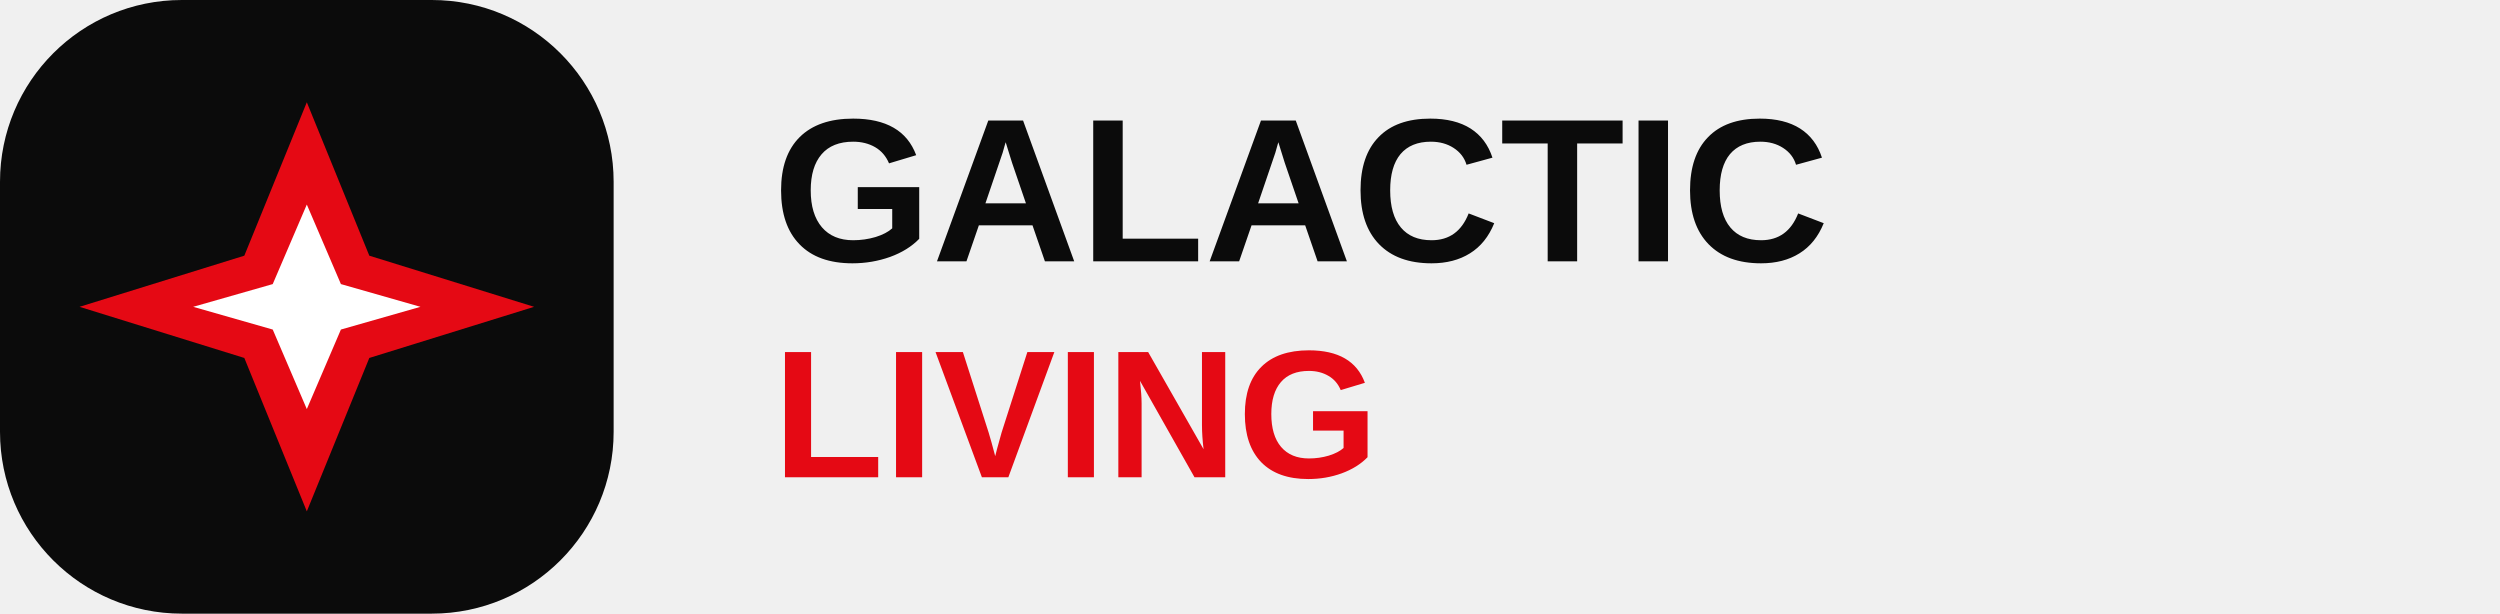
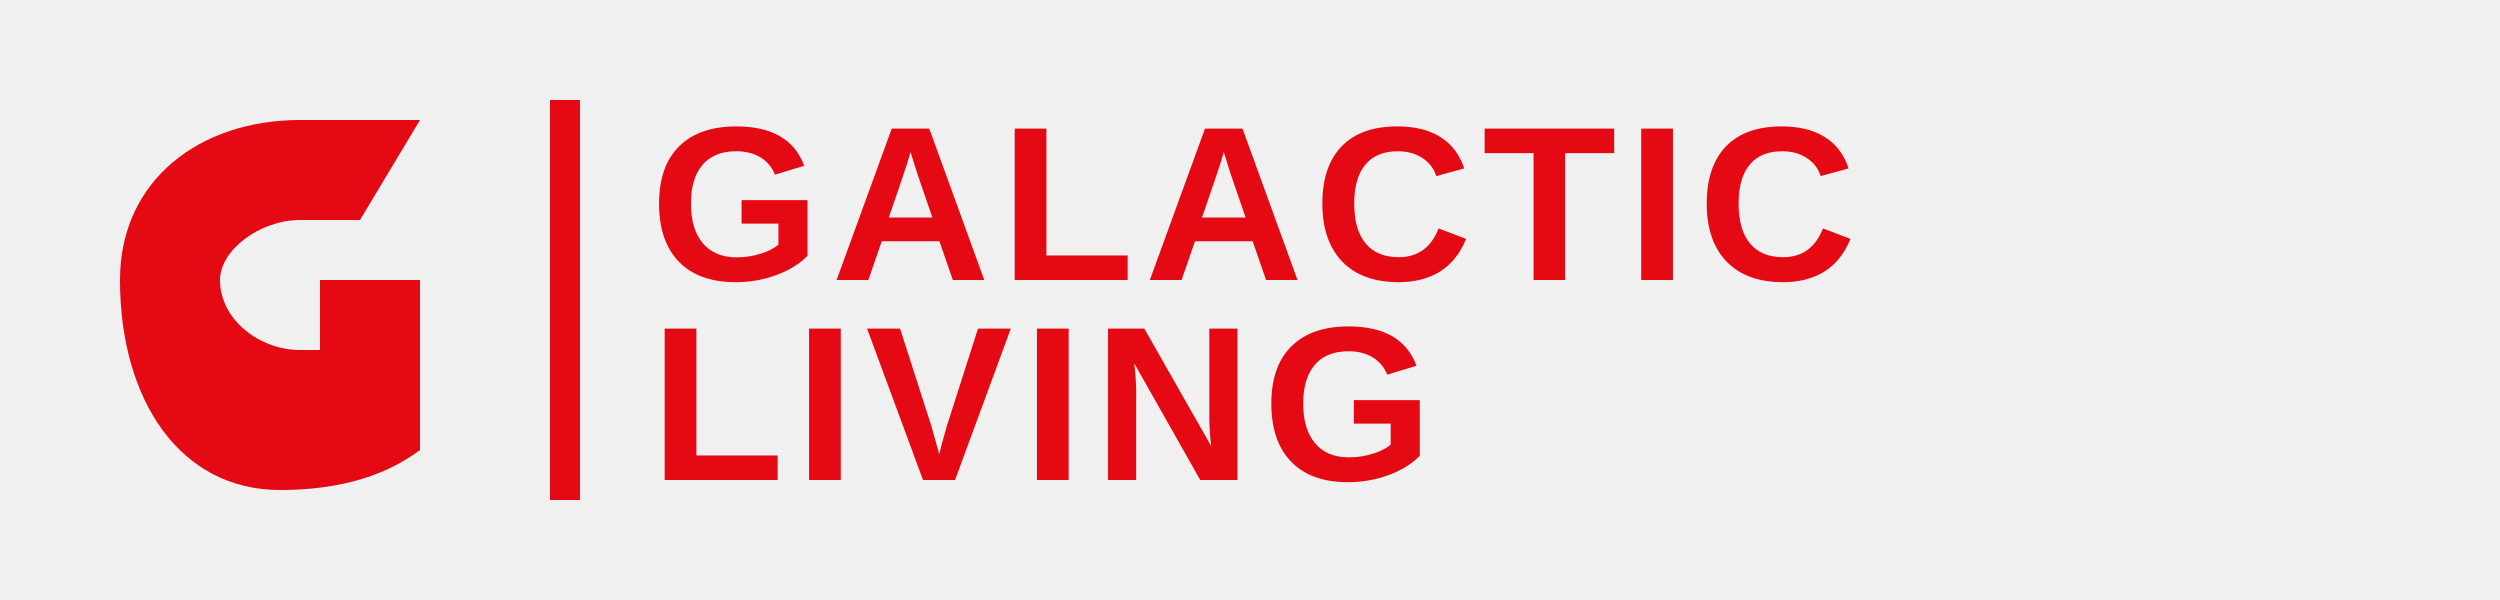
- <svg xmlns="http://www.w3.org/2000/svg" width="220" height="54" viewBox="0 0 220 54" fill="none">
-   <rect width="54" height="54" rx="16" fill="#0B0B0B" />
-   <path d="M27 9L32.5 22.5L47 27L32.5 31.5L27 45L21.5 31.5L7 27L21.5 22.5L27 9Z" fill="#E50914" />
-   <path d="M27 18L30 25L37 27L30 29L27 36L24 29L17 27L24 25L27 18Z" fill="white" />
-   <text x="68" y="23" fill="#0B0B0B" font-family="Montserrat, Arial, sans-serif" font-weight="800" font-size="18">GALACTIC</text>
-   <text x="68" y="42" fill="#E50914" font-family="Montserrat, Arial, sans-serif" font-weight="700" font-size="16">LIVING</text>
+ <svg xmlns="http://www.w3.org/2000/svg" width="250" height="60" viewBox="0 0 250 60" fill="none">
+   <path d="M12 28 C 12 18, 20 12, 30 12 H 42 L 36 22 H 30 C 26 22, 22 25, 22 28 C 22 32, 26 35, 30 35 H 32 V 28 H 42 V 45 C 38 48, 33 49, 28 49 C 18 49, 12 40, 12 28 Z" fill="#E50914" />
+   <rect x="55" y="10" width="3" height="40" fill="#E50914" />
+   <text x="65" y="28" fill="#E50914" font-family="Montserrat, Arial, sans-serif" font-weight="900" font-size="22" letter-spacing="1">GALACTIC</text>
+   <text x="65" y="48" fill="#E50914" font-family="Montserrat, Arial, sans-serif" font-weight="900" font-size="22" letter-spacing="1">LIVING</text>
</svg>
